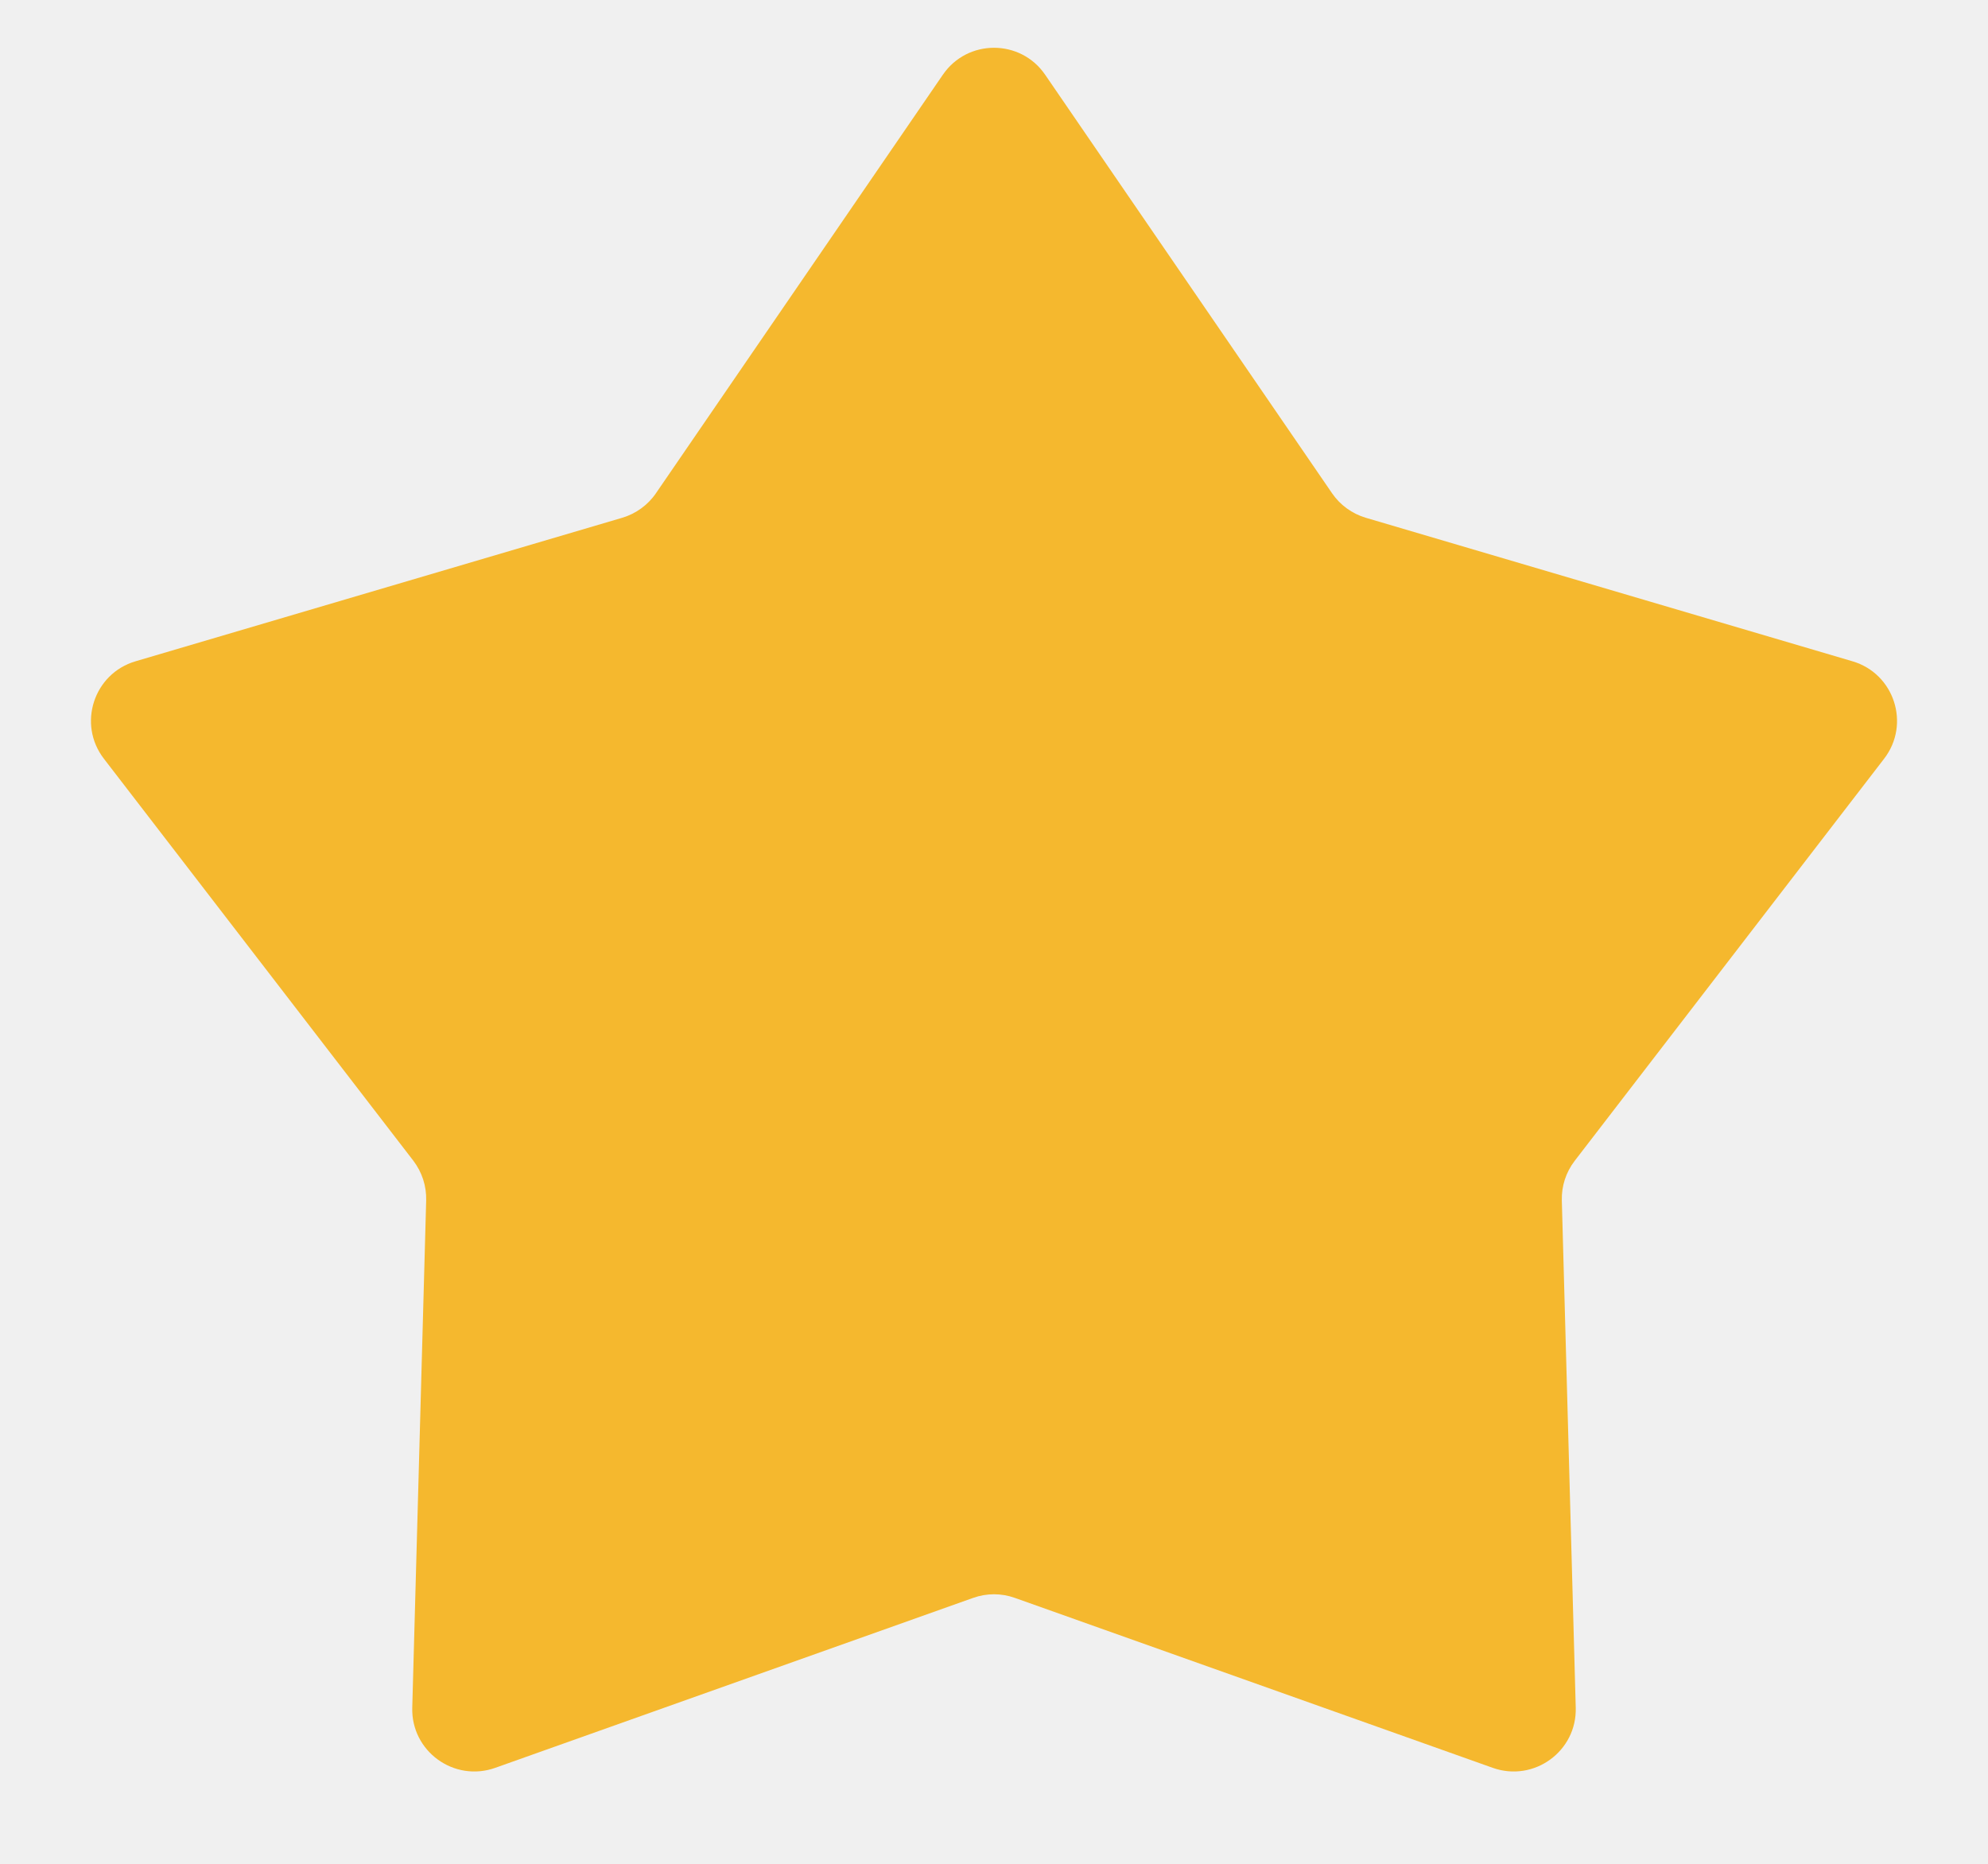
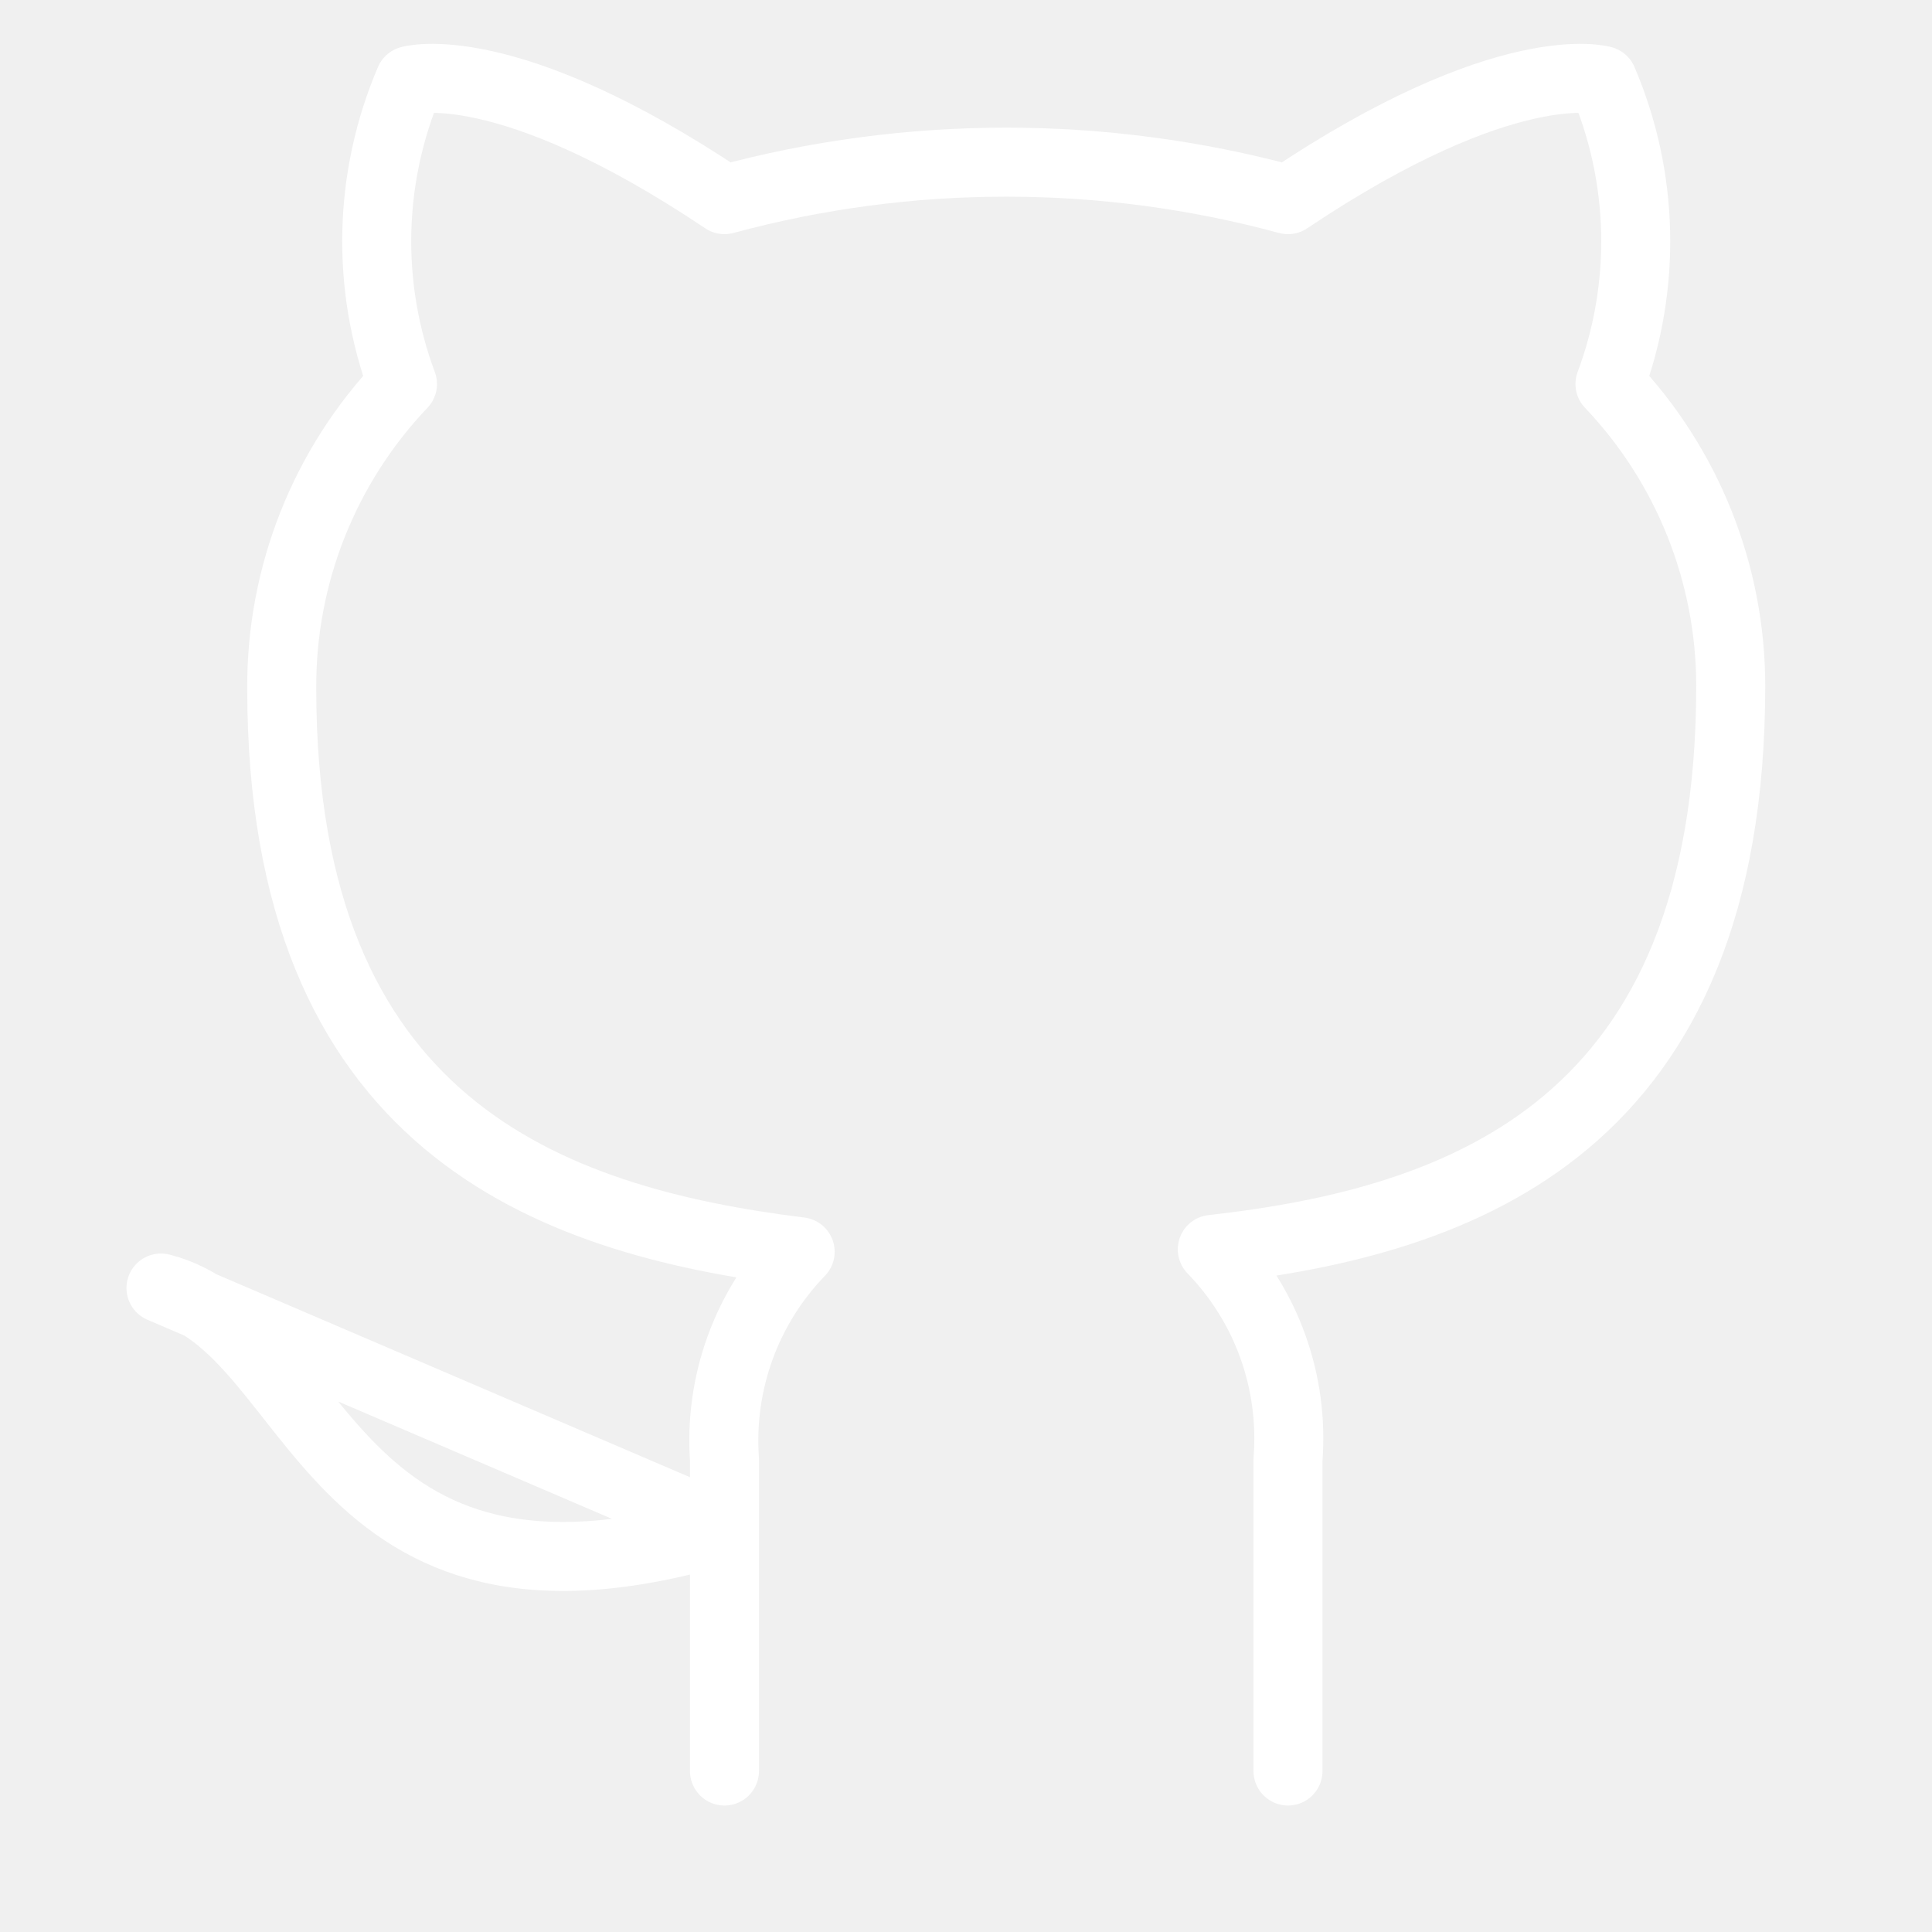
- <svg xmlns="http://www.w3.org/2000/svg" width="16" height="15" viewBox="0 0 16 15" fill="none">
-   <path d="M7.588 0.602C7.786 0.312 8.214 0.312 8.412 0.602L10.721 3.97C10.786 4.065 10.882 4.134 10.992 4.167L14.909 5.322C15.246 5.421 15.378 5.828 15.164 6.106L12.674 9.342C12.603 9.434 12.567 9.546 12.57 9.661L12.682 13.743C12.692 14.094 12.346 14.345 12.015 14.228L8.168 12.86C8.059 12.821 7.941 12.821 7.832 12.86L3.985 14.228C3.654 14.345 3.308 14.094 3.318 13.743L3.43 9.661C3.433 9.546 3.397 9.434 3.327 9.342L0.836 6.106C0.622 5.828 0.754 5.421 1.091 5.322L5.008 4.167C5.118 4.134 5.214 4.065 5.279 3.97L7.588 0.602Z" fill="#F5B82E" />
+ <svg xmlns="http://www.w3.org/2000/svg" width="56" height="56" viewBox="0 0 56 56" fill="none">
+   <path d="M37.333 51.334V42.304C37.42 41.191 37.27 40.073 36.892 39.023C36.514 37.973 35.916 37.015 35.139 36.214C42.466 35.397 50.166 32.621 50.166 19.881C50.165 16.623 48.912 13.49 46.666 11.131C47.73 8.281 47.654 5.13 46.456 2.334C46.456 2.334 43.703 1.517 37.333 5.787C31.985 4.338 26.347 4.338 20.999 5.787C14.629 1.517 11.876 2.334 11.876 2.334C10.678 5.13 10.602 8.281 11.666 11.131C9.403 13.508 8.149 16.669 8.166 19.951C8.166 32.597 15.866 35.374 23.193 36.284C22.425 37.077 21.833 38.023 21.455 39.06C21.077 40.098 20.922 41.203 20.999 42.304V51.334M20.999 44.334C9.333 47.834 9.333 38.501 4.666 37.334L20.999 44.334Z" stroke="white" stroke-width="2" stroke-linecap="round" stroke-linejoin="round" />
</svg>
